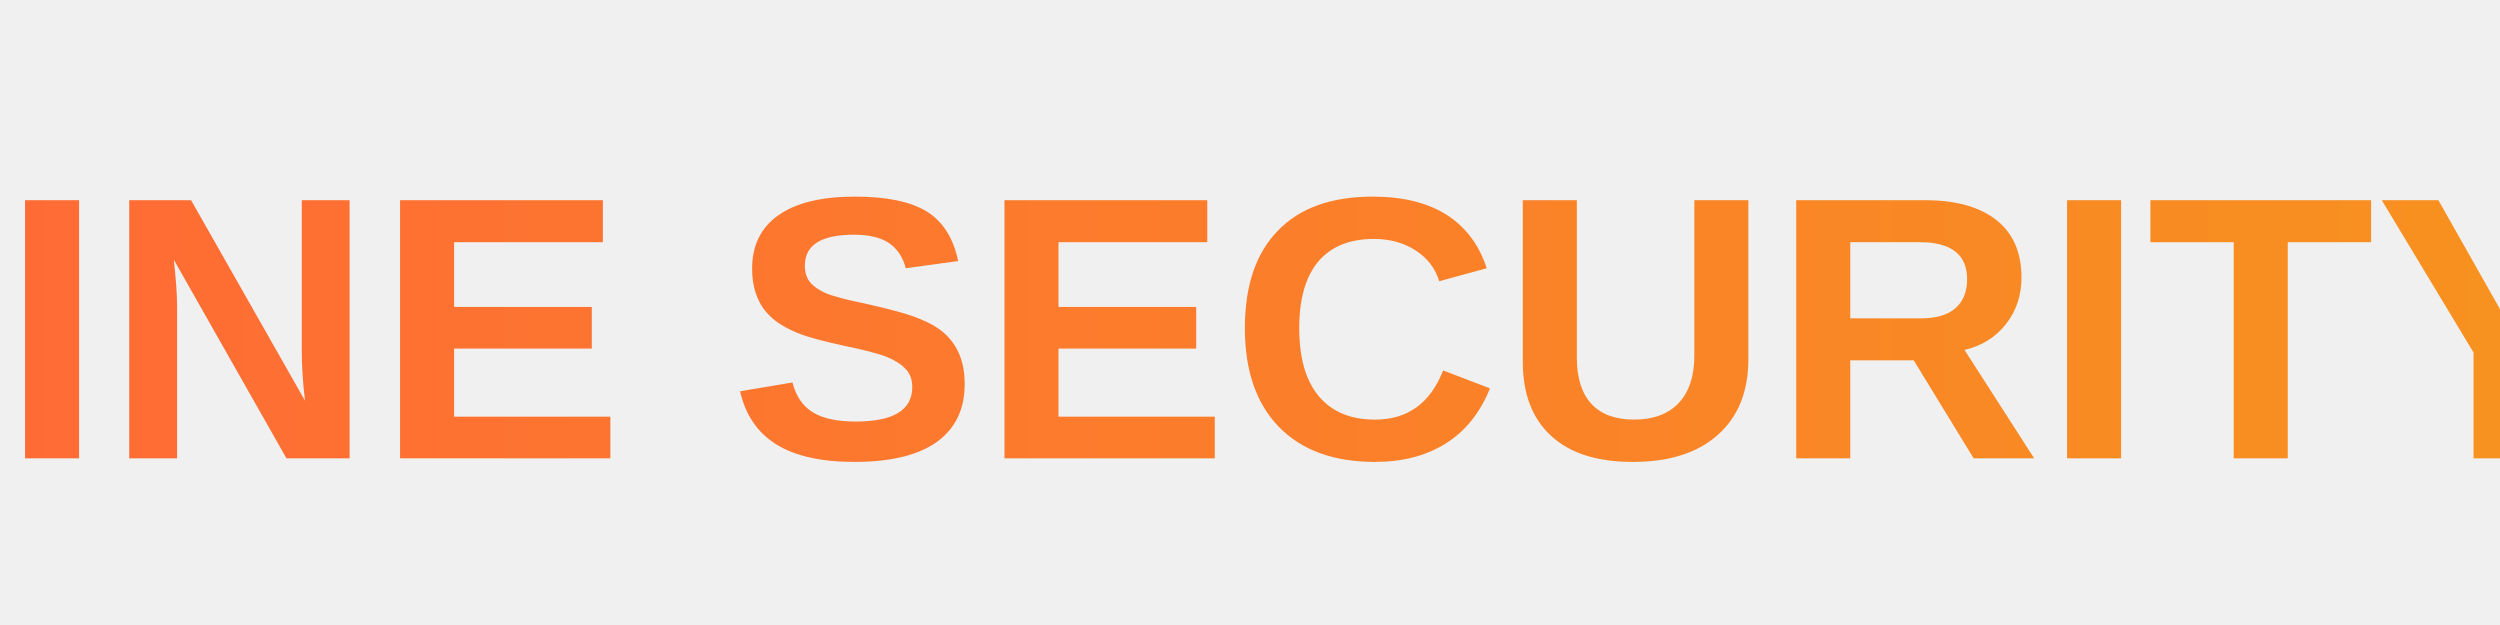
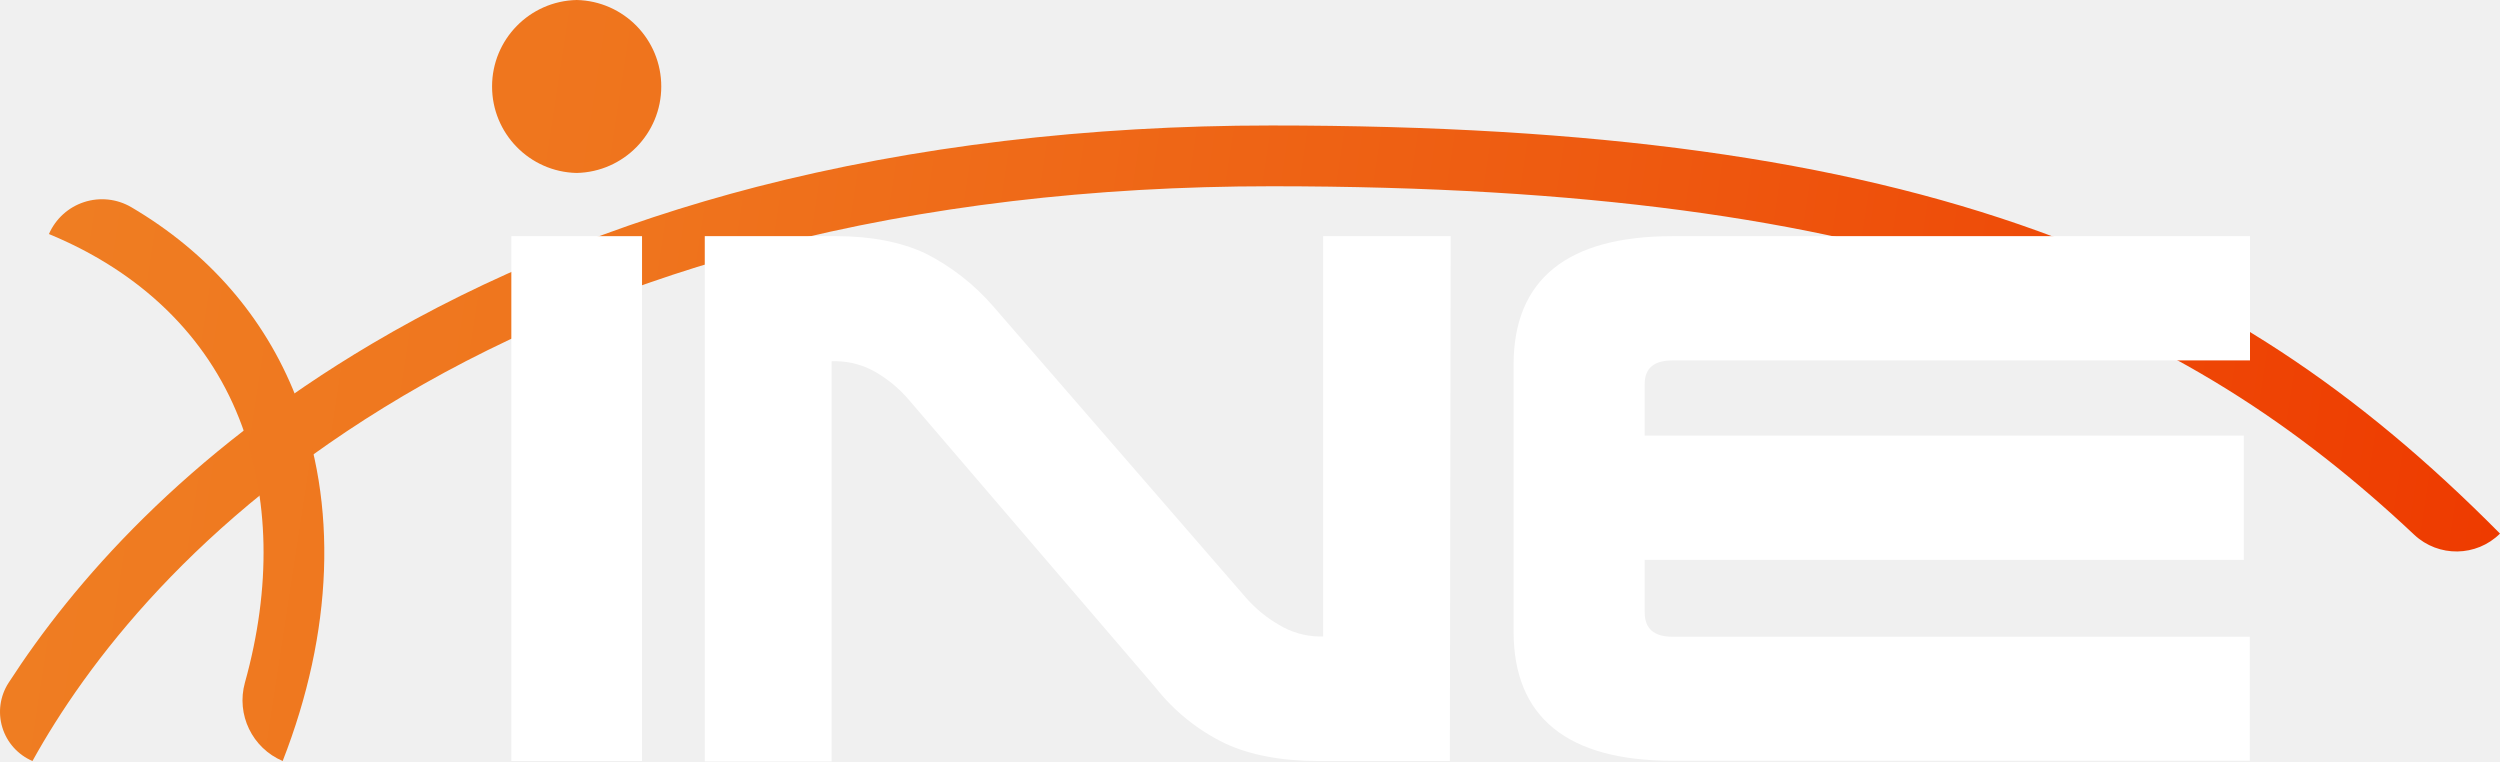
- <svg xmlns="http://www.w3.org/2000/svg" viewBox="0 0 120 30" width="120" height="30">
+ <svg xmlns="http://www.w3.org/2000/svg" xmlns:xlink="http://www.w3.org/1999/xlink" id="Layer_1" data-name="Layer 1" viewBox="0 0 599.7 182.65">
  <defs>
-     <linearGradient id="ine-grad" x1="0%" y1="0%" x2="100%" y2="0%">
-       <stop offset="0%" style="stop-color:#ff6b35" />
-       <stop offset="100%" style="stop-color:#f7931e" />
+     <style>.cls-1{fill:url(#linear-gradient);}.cls-2{fill:url(#linear-gradient-2);}.cls-3{fill:url(#linear-gradient-3);}.cls-4{fill:#fff;}</style>
+     <linearGradient id="linear-gradient" x1="22.33" y1="2.97" x2="604.17" y2="92.1" gradientUnits="userSpaceOnUse">
+       <stop offset="0" stop-color="#ef7d22" />
+       <stop offset="0.23" stop-color="#ef741d" />
+       <stop offset="0.62" stop-color="#ee5a10" />
+       <stop offset="1" stop-color="#ee3b00" />
    </linearGradient>
+     <linearGradient id="linear-gradient-2" x1="15.15" y1="79.85" x2="592.51" y2="168.29" xlink:href="#linear-gradient" />
+     <linearGradient id="linear-gradient-3" x1="6.09" y1="108.95" x2="587.94" y2="198.08" xlink:href="#linear-gradient" />
  </defs>
-   <text x="0" y="22" font-family="Arial, sans-serif" font-size="18" font-weight="700" fill="url(#ine-grad)">INE SECURITY</text>
+   <path class="cls-1" d="M138.33,41.49a20.75,20.75,0,0,0,0-41.49,20.75,20.75,0,0,0,0,41.49Z" />
+   <path class="cls-2" d="M488.87,55.42C441.08,38.15,382.66,30.1,305,30.1c-44.18,0-85.72,5-123.48,14.72-33.79,8.75-64.82,21.4-92.25,37.61C44.18,109.09,17.43,140,2.06,163.79a12.82,12.82,0,0,0,5.73,18.76h0c12.73-23,38.74-57.92,88.9-87.57,26.25-15.52,56-27.65,88.49-36.05C221.74,49.48,262.05,44.68,305,44.68c150.3,0,218.93,31.71,274.13,83.6A14.83,14.83,0,0,0,599.7,128h0C565.08,93,530.9,70.62,488.87,55.42Z" />
+   <path class="cls-3" d="M70.94,95.06C63.42,76,49.92,60.53,31.48,49.69a13.89,13.89,0,0,0-19.74,6.45h0c22,9.09,37.8,24.37,45.64,44.27C64.73,119,65.1,141,58.75,163.75a15.82,15.82,0,0,0,9.06,18.8h0C79.9,151.62,81.1,120.82,70.94,95.06Z" />
+   <rect class="cls-4" x="122.66" y="56.65" width="31.35" height="125.9" />
+   <path class="cls-4" d="M317.39,57v95.68h-1.12a19.27,19.27,0,0,1-9.43-2.77,31.33,31.33,0,0,1-7.89-6.45L238.41,73.66a53.41,53.41,0,0,0-16.49-12.91c-5.73-2.66-12.91-4.1-21.2-4.1H169.06v126h30.43v-96h1.12a19.44,19.44,0,0,1,9.53,2.66A30.74,30.74,0,0,1,218,95.89l59.11,68.94a47.67,47.67,0,0,0,16.8,13.52c5.94,2.76,13.52,4.2,22.12,4.2h31.76l.2-125.9H317.39Z" />
+   <path class="cls-4" d="M401.19,152.74c-4.51,0-6.66-2-6.66-5.84V134.3H538.25V104.49H394.53V92.1c0-3.79,2.25-5.64,6.66-5.64H539.73V56.65H401.19c-25.2,0-38.11,10.35-38.11,30.84v64c0,20.59,12.91,31,38.11,31H539.68V152.74Z" />
</svg>
